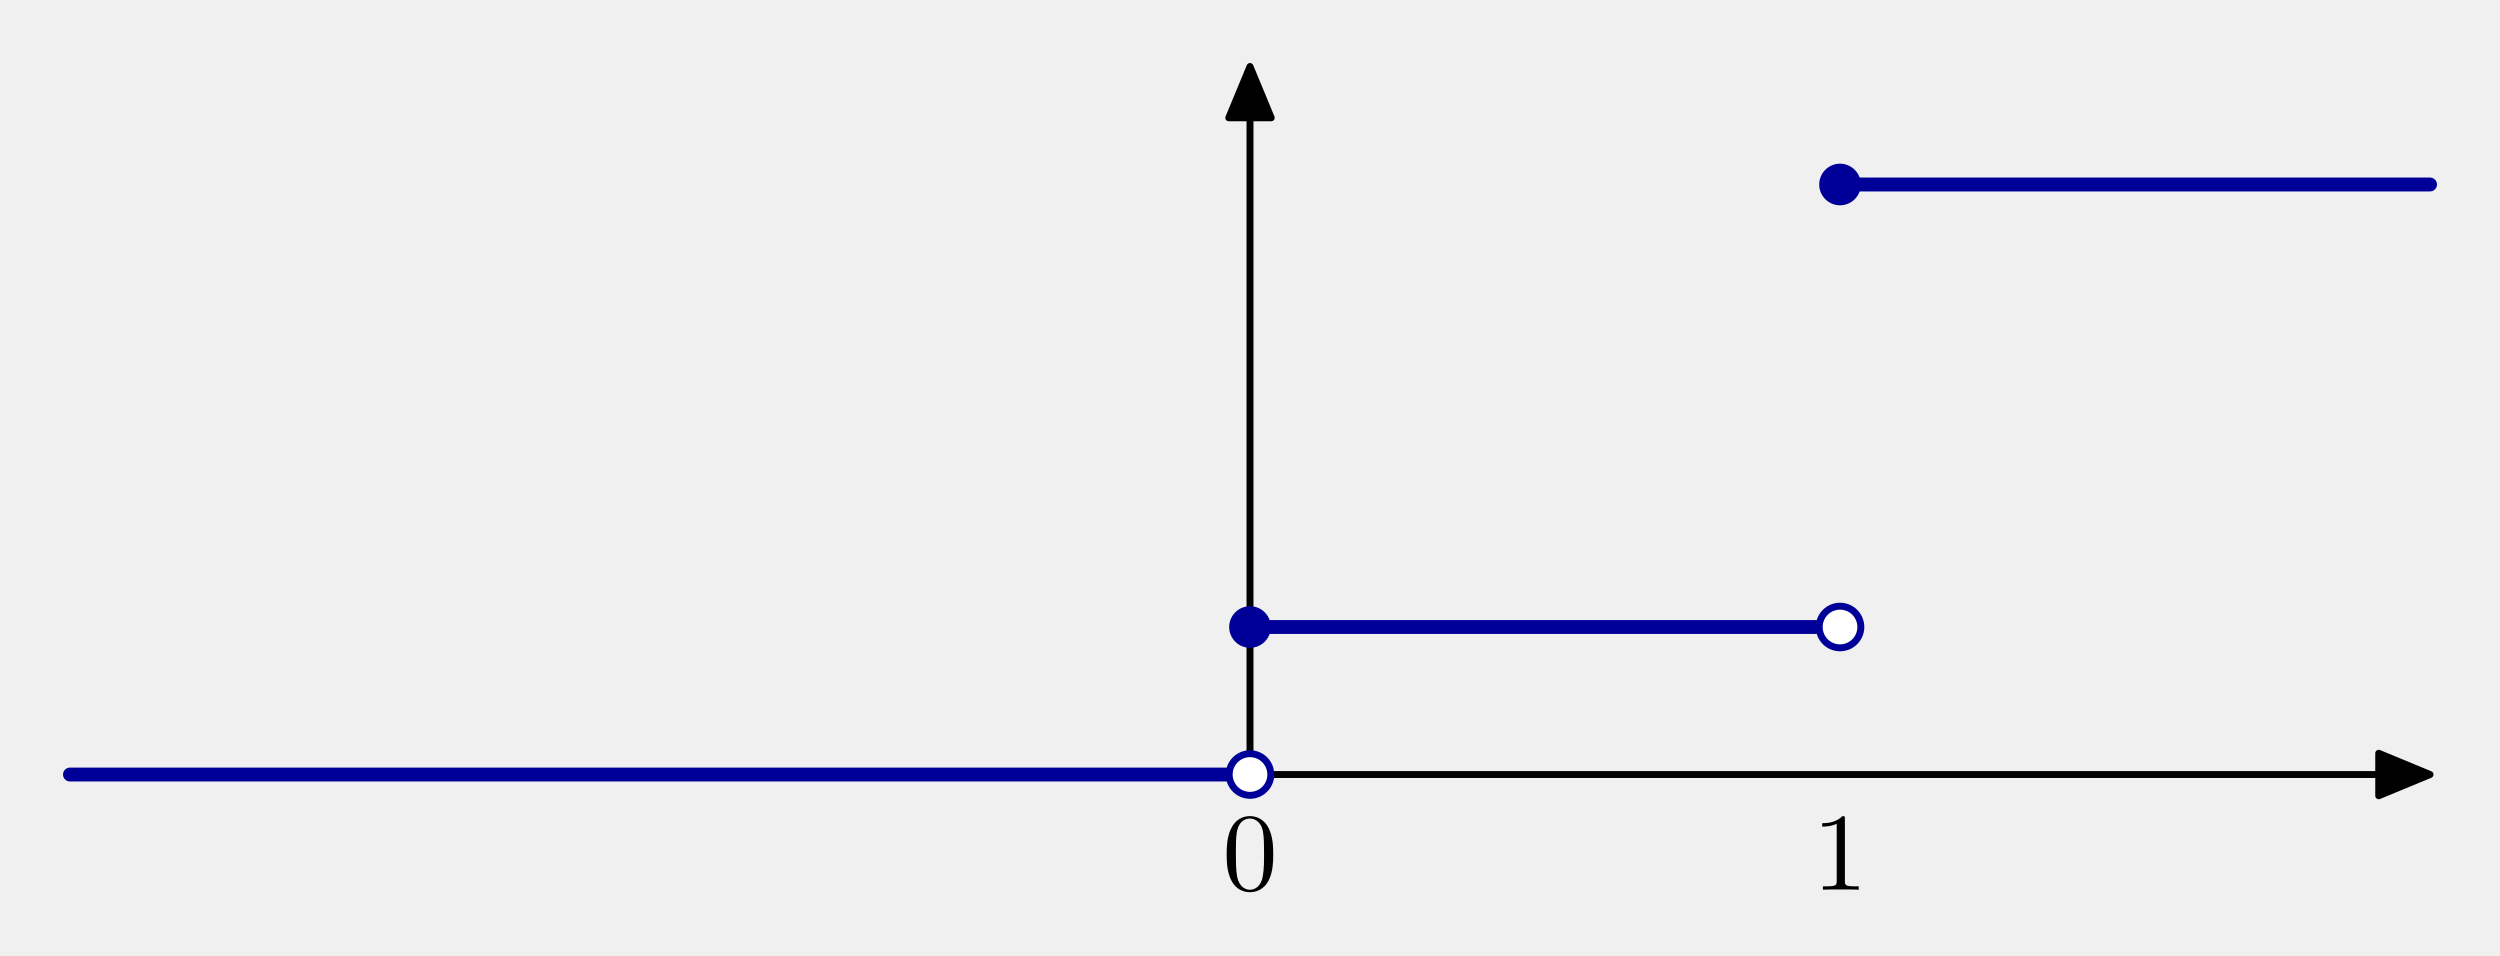
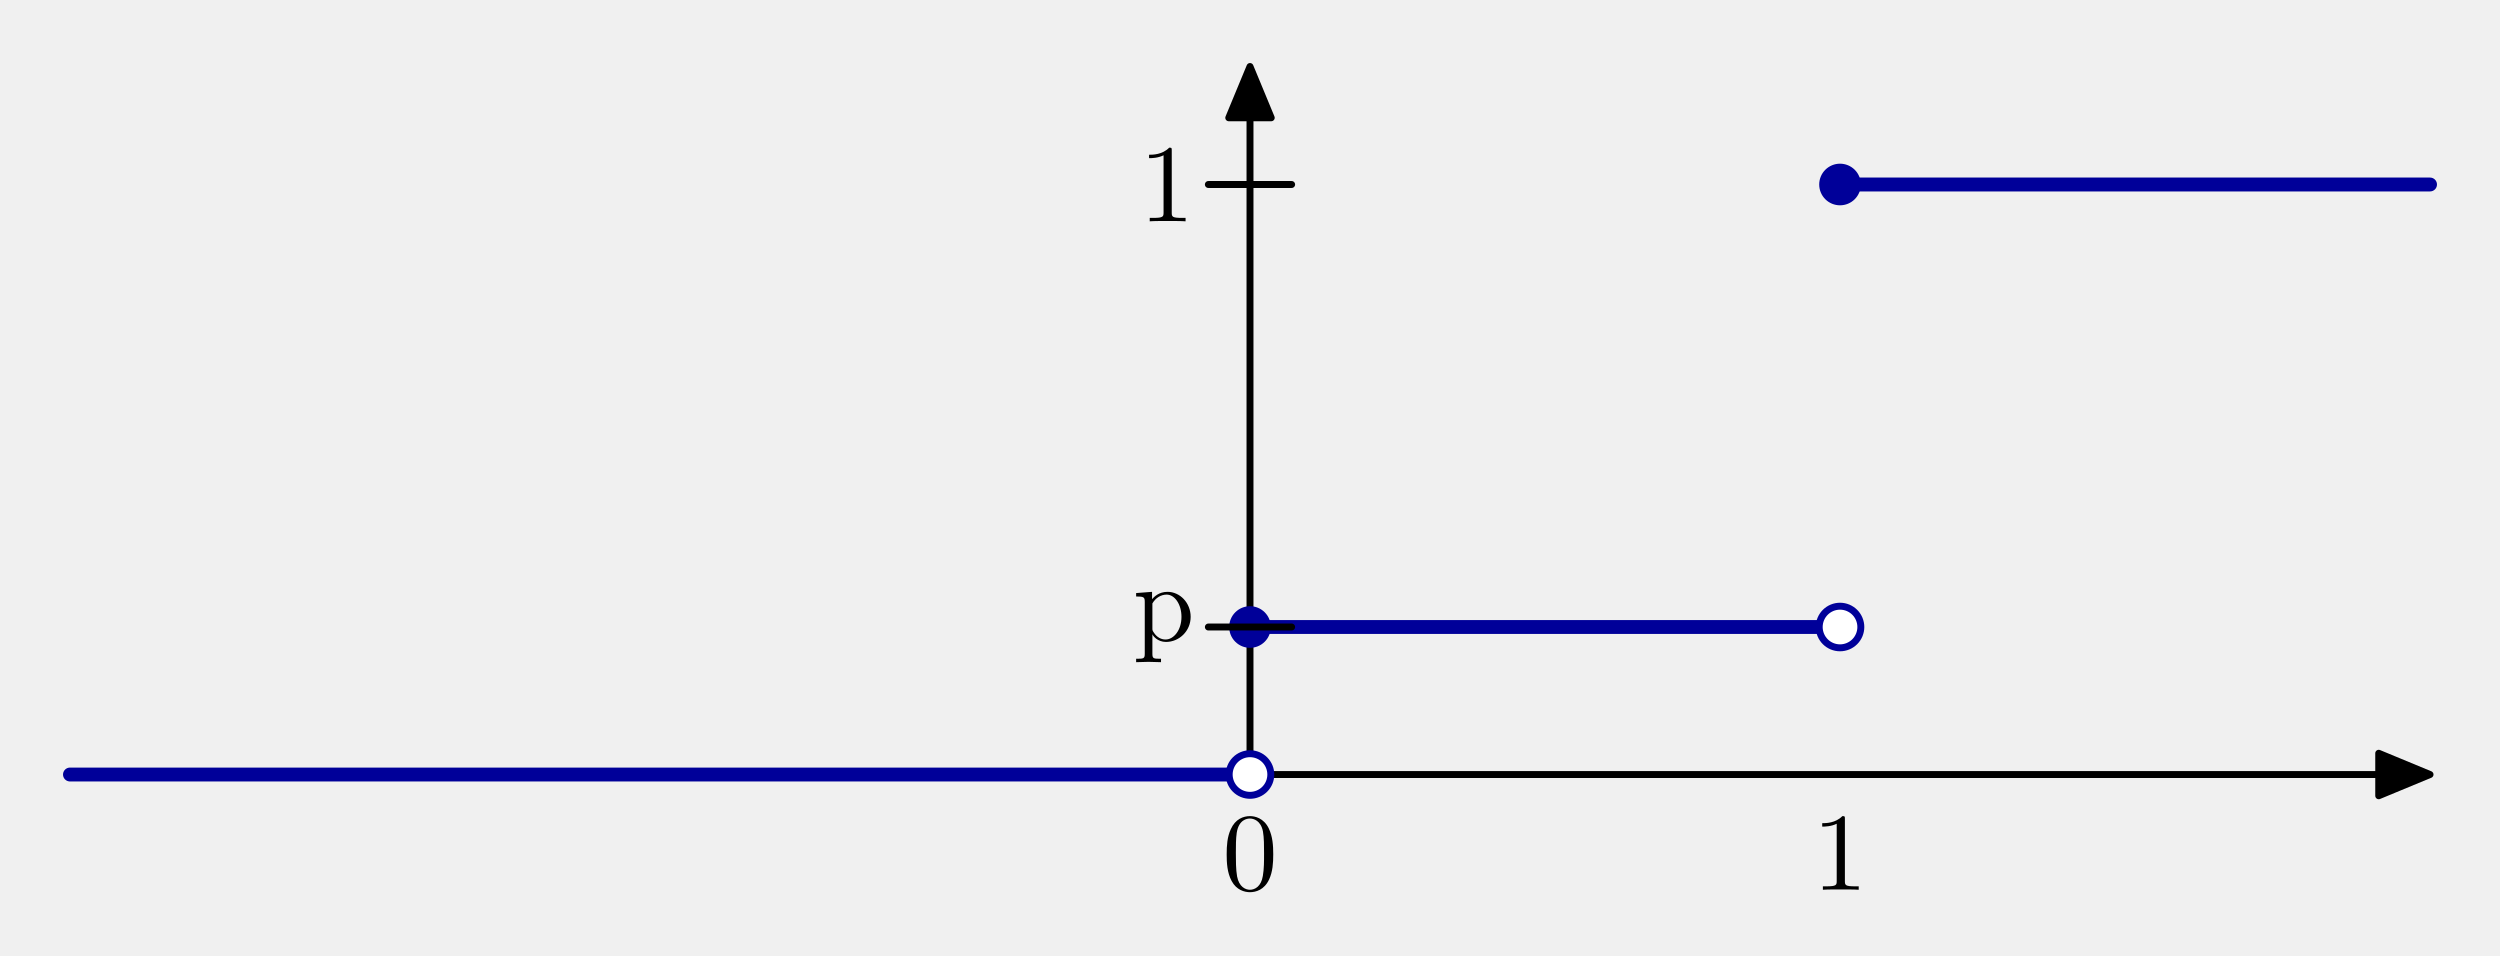
<svg xmlns="http://www.w3.org/2000/svg" xmlns:xlink="http://www.w3.org/1999/xlink" version="1.1" width="270.244" height="103.259" viewBox="0 0 270.244 103.259">
  <defs>
-     <path id="font_2_1" d="M.46 .32C.46 .4 .455 .48 .42 .554 .374 .65 .292 .666 .25 .666 .19 .666 .117 .64 .076 .547 .044 .478 .039 .4 .039 .32 .039 .245 .043 .155 .084 .079 .127-.002 .2-.022 .249-.022 .303-.022 .379-.001 .423 .094 .455 .163 .46 .241 .46 .32M.377 .332C.377 .257 .377 .189 .366 .125 .351 .03 .294-0 .249-0 .21-0 .151 .025 .133 .121 .122 .181 .122 .273 .122 .332 .122 .396 .122 .462 .13 .516 .149 .635 .224 .644 .249 .644 .282 .644 .348 .626 .367 .527 .377 .471 .377 .395 .377 .332Z" />
-     <path id="font_2_2" d="M.419 0V.031H.387C.297 .031 .294 .042 .294 .079V.64C.294 .664 .294 .666 .271 .666 .209 .602 .121 .602 .089 .602V.571C.109 .571 .168 .571 .22 .597V.079C.22 .043 .217 .031 .127 .031H.095V0C.13 .003 .217 .003 .257 .003 .297 .003 .384 .003 .419 0Z" />
+     <path id="font_4_1" d="M.46 .32C.46 .4 .455 .48 .42 .554 .374 .65 .292 .666 .25 .666 .19 .666 .117 .64 .076 .547 .044 .478 .039 .4 .039 .32 .039 .245 .043 .155 .084 .079 .127-.002 .2-.022 .249-.022 .303-.022 .379-.001 .423 .094 .455 .163 .46 .241 .46 .32M.377 .332C.377 .257 .377 .189 .366 .125 .351 .03 .294-0 .249-0 .21-0 .151 .025 .133 .121 .122 .181 .122 .273 .122 .332 .122 .396 .122 .462 .13 .516 .149 .635 .224 .644 .249 .644 .282 .644 .348 .626 .367 .527 .377 .471 .377 .395 .377 .332Z" />
+     <path id="font_4_2" d="M.419 0V.031H.387C.297 .031 .294 .042 .294 .079V.64C.294 .664 .294 .666 .271 .666 .209 .602 .121 .602 .089 .602V.571C.109 .571 .168 .571 .22 .597V.079C.22 .043 .217 .031 .127 .031H.095V0C.13 .003 .217 .003 .257 .003 .297 .003 .384 .003 .419 0Z" />
+     <path id="font_4_5" d="M.521 .216C.521 .343 .424 .442 .312 .442 .234 .442 .192 .398 .172 .376V.442L.028 .431V.4C.099 .4 .106 .394 .106 .35V-.118C.106-.163 .095-.163 .028-.163V-.194L.14-.191 .253-.194V-.163C.186-.163 .175-.163 .175-.118V.05 .059C.18 .043 .222-.011 .298-.011 .417-.011 .521 .087 .521 .216V.216M.438 .216C.438 .095 .368 .011 .294 .011 .254 .011 .216 .031 .189 .072 .175 .093 .175 .094 .175 .114V.337C.204 .388 .253 .417 .304 .417 .377 .417 .438 .329 .438 .216V.216Z" />
+     <path id="font_5_4" d="M.419 0V.031H.387C.297 .031 .294 .042 .294 .079V.64C.294 .664 .294 .666 .271 .666 .209 .602 .121 .602 .089 .602V.571C.109 .571 .168 .571 .22 .597V.079C.22 .043 .217 .031 .127 .031H.095V0C.13 .003 .217 .003 .257 .003 .297 .003 .384 .003 .419 0Z" />
  </defs>
  <path transform="matrix(1,0,0,-1,135.1218,83.72382)" stroke-width=".75" stroke-linecap="round" stroke-linejoin="round" fill="none" stroke="#000000" d="M-127.559 0H122.016" />
  <path transform="matrix(1,0,0,-1,135.1218,83.72382)" d="M122.013-2.297 127.559 0 122.013 2.297V-2.297Z" />
  <path transform="matrix(1,0,0,-1,135.1218,83.72382)" stroke-width=".75" stroke-linecap="round" stroke-linejoin="round" fill="none" stroke="#000000" d="M122.013-2.297 127.559 0 122.013 2.297V-2.297Z" />
  <path transform="matrix(1,0,0,-1,135.1218,83.72382)" stroke-width=".75" stroke-linecap="round" stroke-linejoin="round" fill="none" stroke="#000000" d="M0 0V70.992" />
  <path transform="matrix(1,0,0,-1,135.1218,83.72382)" d="M2.296 70.992 0 76.535-2.296 70.992H2.296Z" />
  <path transform="matrix(1,0,0,-1,135.1218,83.72382)" stroke-width=".75" stroke-linecap="round" stroke-linejoin="round" fill="none" stroke="#000000" d="M2.296 70.992 0 76.535-2.296 70.992H2.296Z" />
  <path transform="matrix(1,0,0,-1,135.1218,83.72382)" stroke-width="1.5" stroke-linecap="round" stroke-linejoin="round" fill="none" stroke="#000099" d="M-127.559 0H0" />
  <path transform="matrix(1,0,0,-1,135.1218,83.72382)" d="M2.25 0C2.25 .597 2.013 1.169 1.591 1.591 1.169 2.013 .597 2.25 0 2.25-.597 2.25-1.169 2.013-1.591 1.591-2.013 1.169-2.25 .597-2.25 0-2.25-.597-2.013-1.169-1.591-1.591-1.169-2.013-.597-2.25 0-2.25 .597-2.25 1.169-2.013 1.591-1.591 2.013-1.169 2.25-.597 2.25 0Z" fill="#ffffff" />
  <path transform="matrix(1,0,0,-1,135.1218,83.72382)" stroke-width=".75" stroke-linecap="round" stroke-linejoin="round" fill="none" stroke="#000099" d="M2.25 0C2.25 .597 2.013 1.169 1.591 1.591 1.169 2.013 .597 2.25 0 2.25-.597 2.25-1.169 2.013-1.591 1.591-2.013 1.169-2.25 .597-2.25 0-2.25-.597-2.013-1.169-1.591-1.591-1.169-2.013-.597-2.25 0-2.25 .597-2.25 1.169-2.013 1.591-1.591 2.013-1.169 2.25-.597 2.25 0Z" />
  <path transform="matrix(1,0,0,-1,135.1218,83.72382)" stroke-width="1.5" stroke-linecap="round" stroke-linejoin="round" fill="none" stroke="#000099" d="M0 15.945H63.78" />
  <path transform="matrix(1,0,0,-1,135.1218,83.72382)" d="M2.25 15.945C2.25 16.542 2.013 17.114 1.591 17.536 1.169 17.958 .597 18.195 0 18.195-.597 18.195-1.169 17.958-1.591 17.536-2.013 17.114-2.25 16.542-2.25 15.945-2.25 15.348-2.013 14.776-1.591 14.354-1.169 13.932-.597 13.695 0 13.695 .597 13.695 1.169 13.932 1.591 14.354 2.013 14.776 2.25 15.348 2.25 15.945Z" fill="#000099" />
  <path transform="matrix(1,0,0,-1,135.1218,83.72382)" d="M66.03 15.945C66.03 16.542 65.792 17.114 65.371 17.536 64.949 17.958 64.376 18.195 63.78 18.195 63.183 18.195 62.61 17.958 62.189 17.536 61.767 17.114 61.53 16.542 61.53 15.945 61.53 15.348 61.767 14.776 62.189 14.354 62.61 13.932 63.183 13.695 63.78 13.695 64.376 13.695 64.949 13.932 65.371 14.354 65.792 14.776 66.03 15.348 66.03 15.945Z" fill="#ffffff" />
  <path transform="matrix(1,0,0,-1,135.1218,83.72382)" stroke-width=".75" stroke-linecap="round" stroke-linejoin="round" fill="none" stroke="#000099" d="M66.03 15.945C66.03 16.542 65.792 17.114 65.371 17.536 64.949 17.958 64.376 18.195 63.78 18.195 63.183 18.195 62.61 17.958 62.189 17.536 61.767 17.114 61.53 16.542 61.53 15.945 61.53 15.348 61.767 14.776 62.189 14.354 62.61 13.932 63.183 13.695 63.78 13.695 64.376 13.695 64.949 13.932 65.371 14.354 65.792 14.776 66.03 15.348 66.03 15.945Z" />
  <path transform="matrix(1,0,0,-1,135.1218,83.72382)" stroke-width="1.5" stroke-linecap="round" stroke-linejoin="round" fill="none" stroke="#000099" d="M63.78 63.78H127.559" />
  <path transform="matrix(1,0,0,-1,135.1218,83.72382)" d="M66.03 63.78C66.03 64.376 65.792 64.949 65.371 65.371 64.949 65.792 64.376 66.03 63.78 66.03 63.183 66.03 62.61 65.792 62.189 65.371 61.767 64.949 61.53 64.376 61.53 63.78 61.53 63.183 61.767 62.61 62.189 62.189 62.61 61.767 63.183 61.53 63.78 61.53 64.376 61.53 64.949 61.767 65.371 62.189 65.792 62.61 66.03 63.183 66.03 63.78Z" fill="#000099" />
-   <use data-text="0" xlink:href="#font_2_1" transform="matrix(11.95514,0,0,-11.95519,132.1347,96.18144)" />
-   <use data-text="1" xlink:href="#font_2_2" transform="matrix(11.95514,0,0,-11.95516,195.9135,96.18143)" />
+   <use data-text="0" xlink:href="#font_4_1" transform="matrix(11.95514,0,0,-11.95519,132.1347,96.18144)" />
+   <use data-text="1" xlink:href="#font_4_2" transform="matrix(11.95514,0,0,-11.95516,195.9135,96.18143)" />
+   <path transform="matrix(1,0,0,-1,135.1218,83.72382)" stroke-width=".75" stroke-linecap="round" stroke-linejoin="round" fill="none" stroke="#000000" d="M-4.5 15.945H4.5" />
+   <use data-text="p" xlink:href="#font_4_5" transform="matrix(11.95515,0,0,-11.95514,122.4785,69.26073)" />
+   <path transform="matrix(1,0,0,-1,135.1218,83.72382)" stroke-width=".75" stroke-linecap="round" stroke-linejoin="round" fill="none" stroke="#000000" d="M-4.5 63.78H4.5" />
+   <use data-text="1" xlink:href="#font_5_4" transform="matrix(11.95514,0,0,-11.95516,123.1477,23.92389)" />
</svg>
